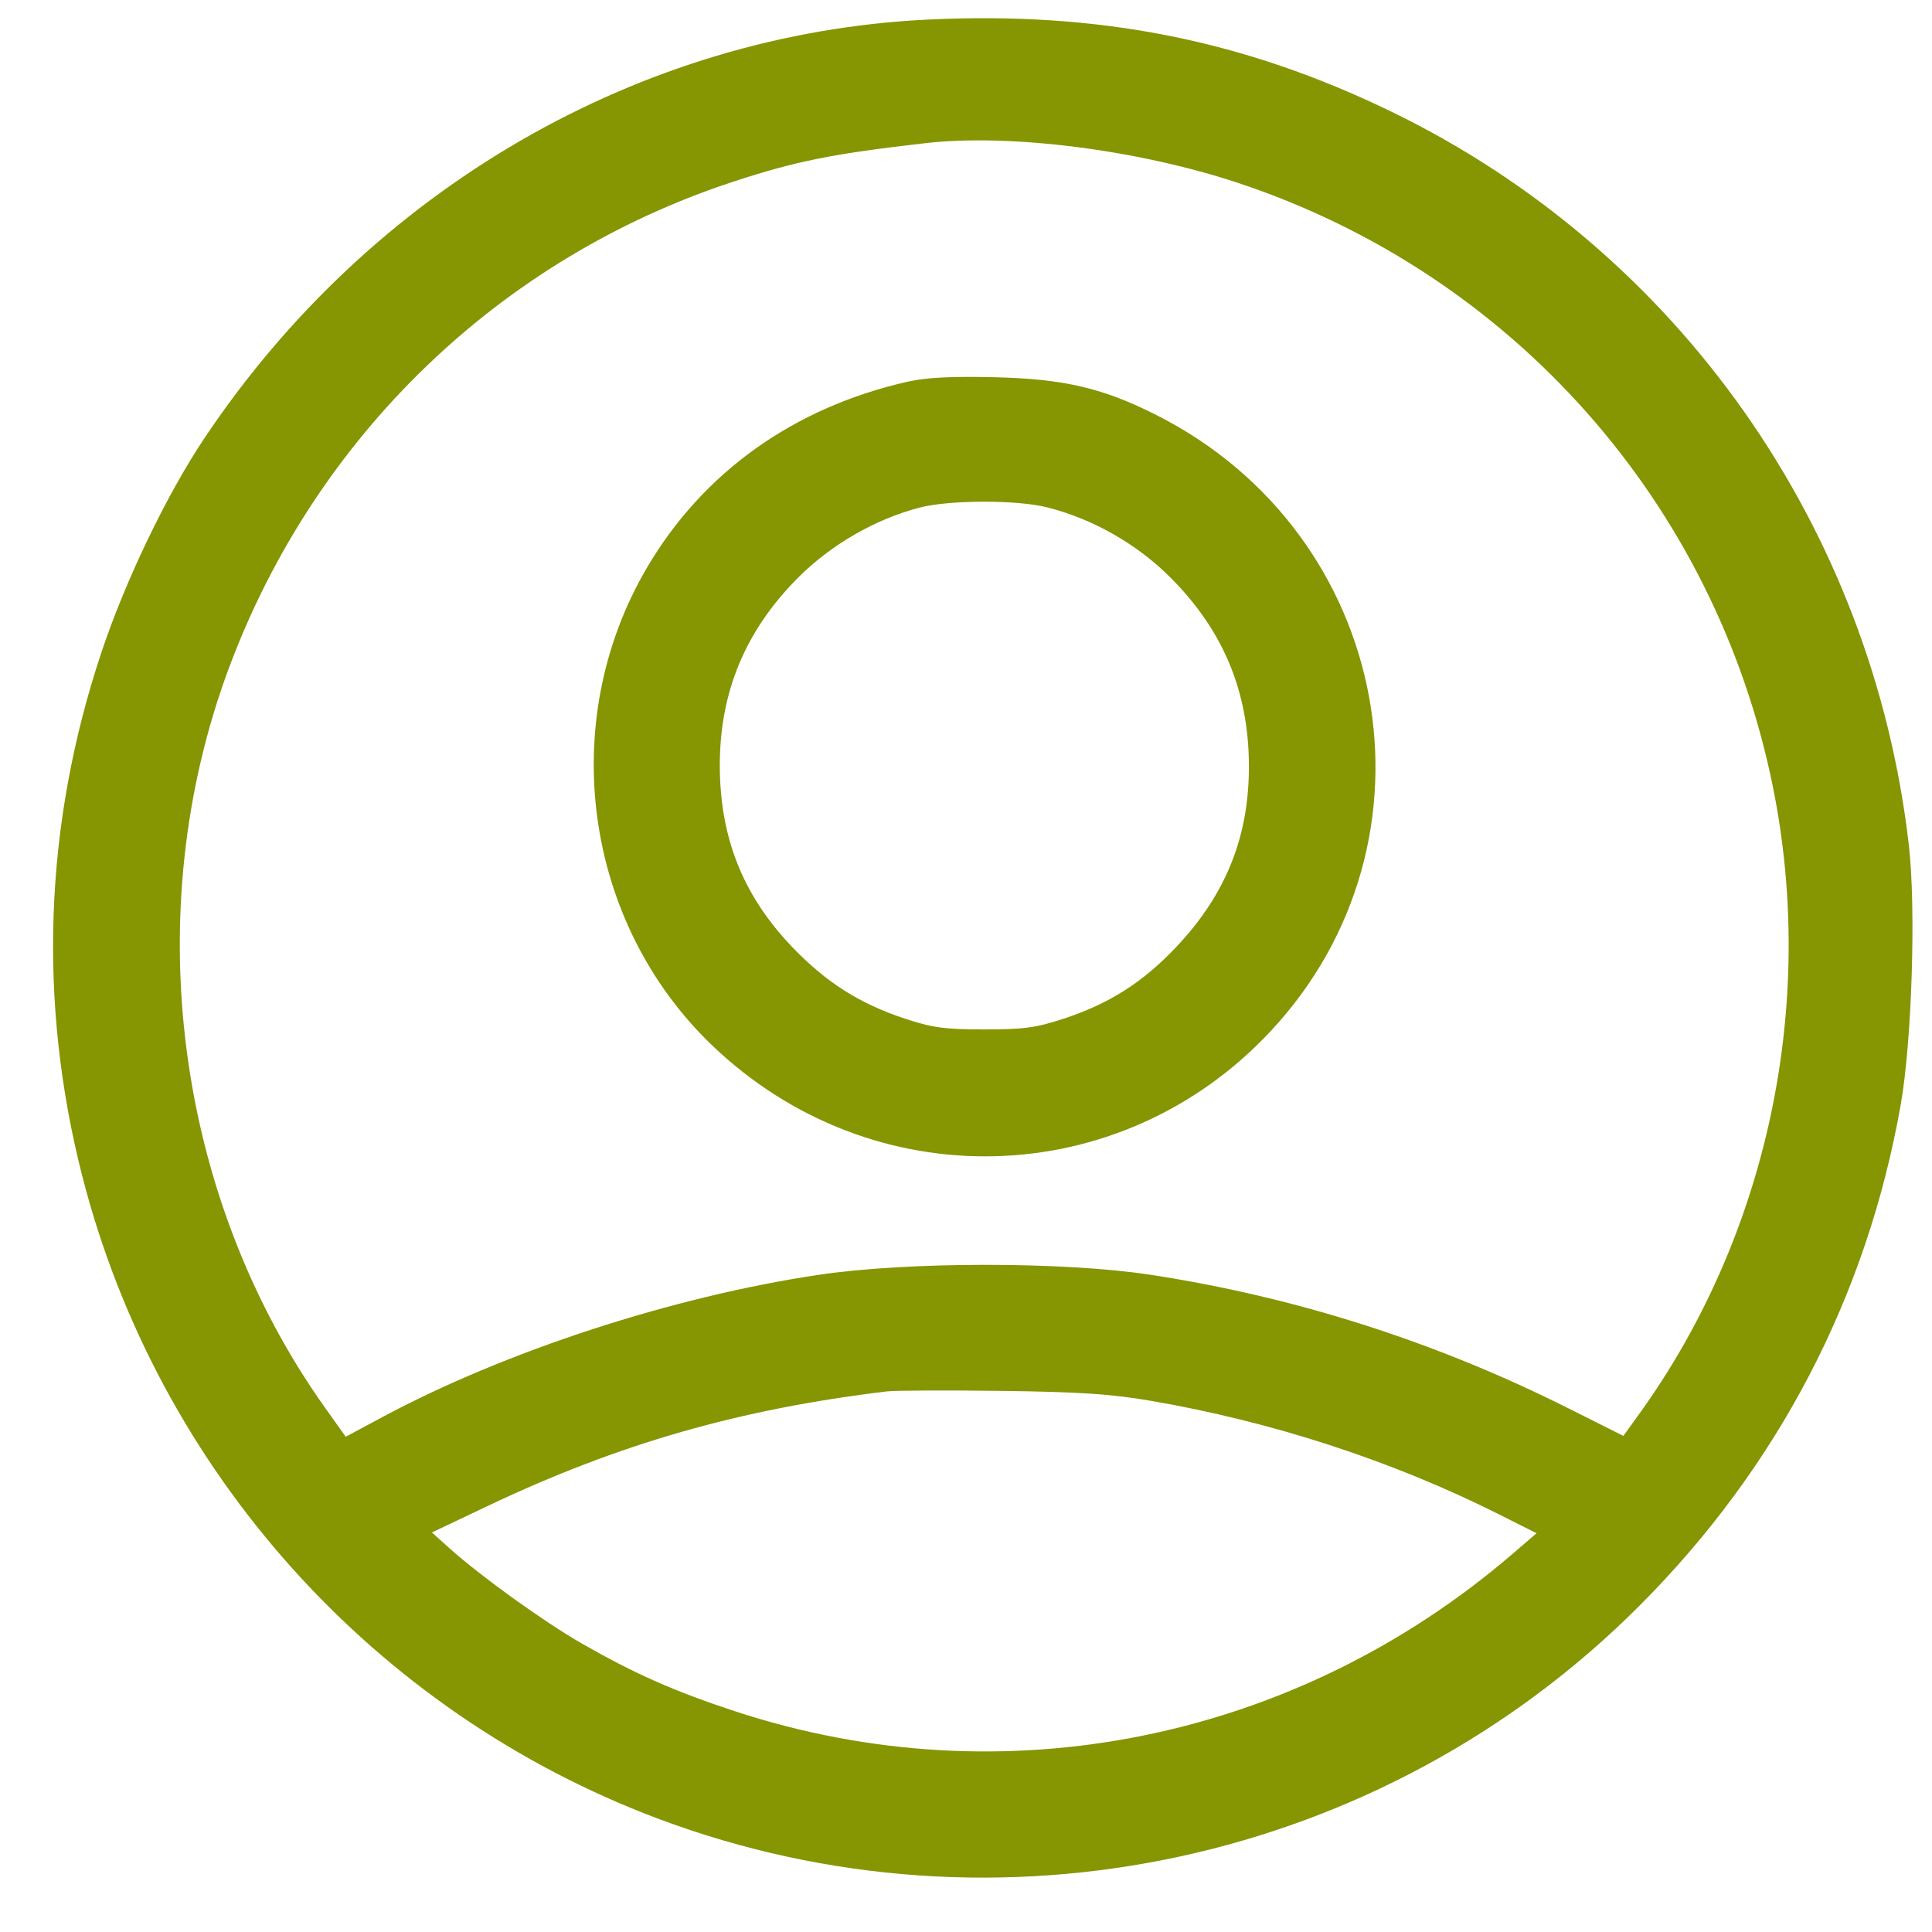
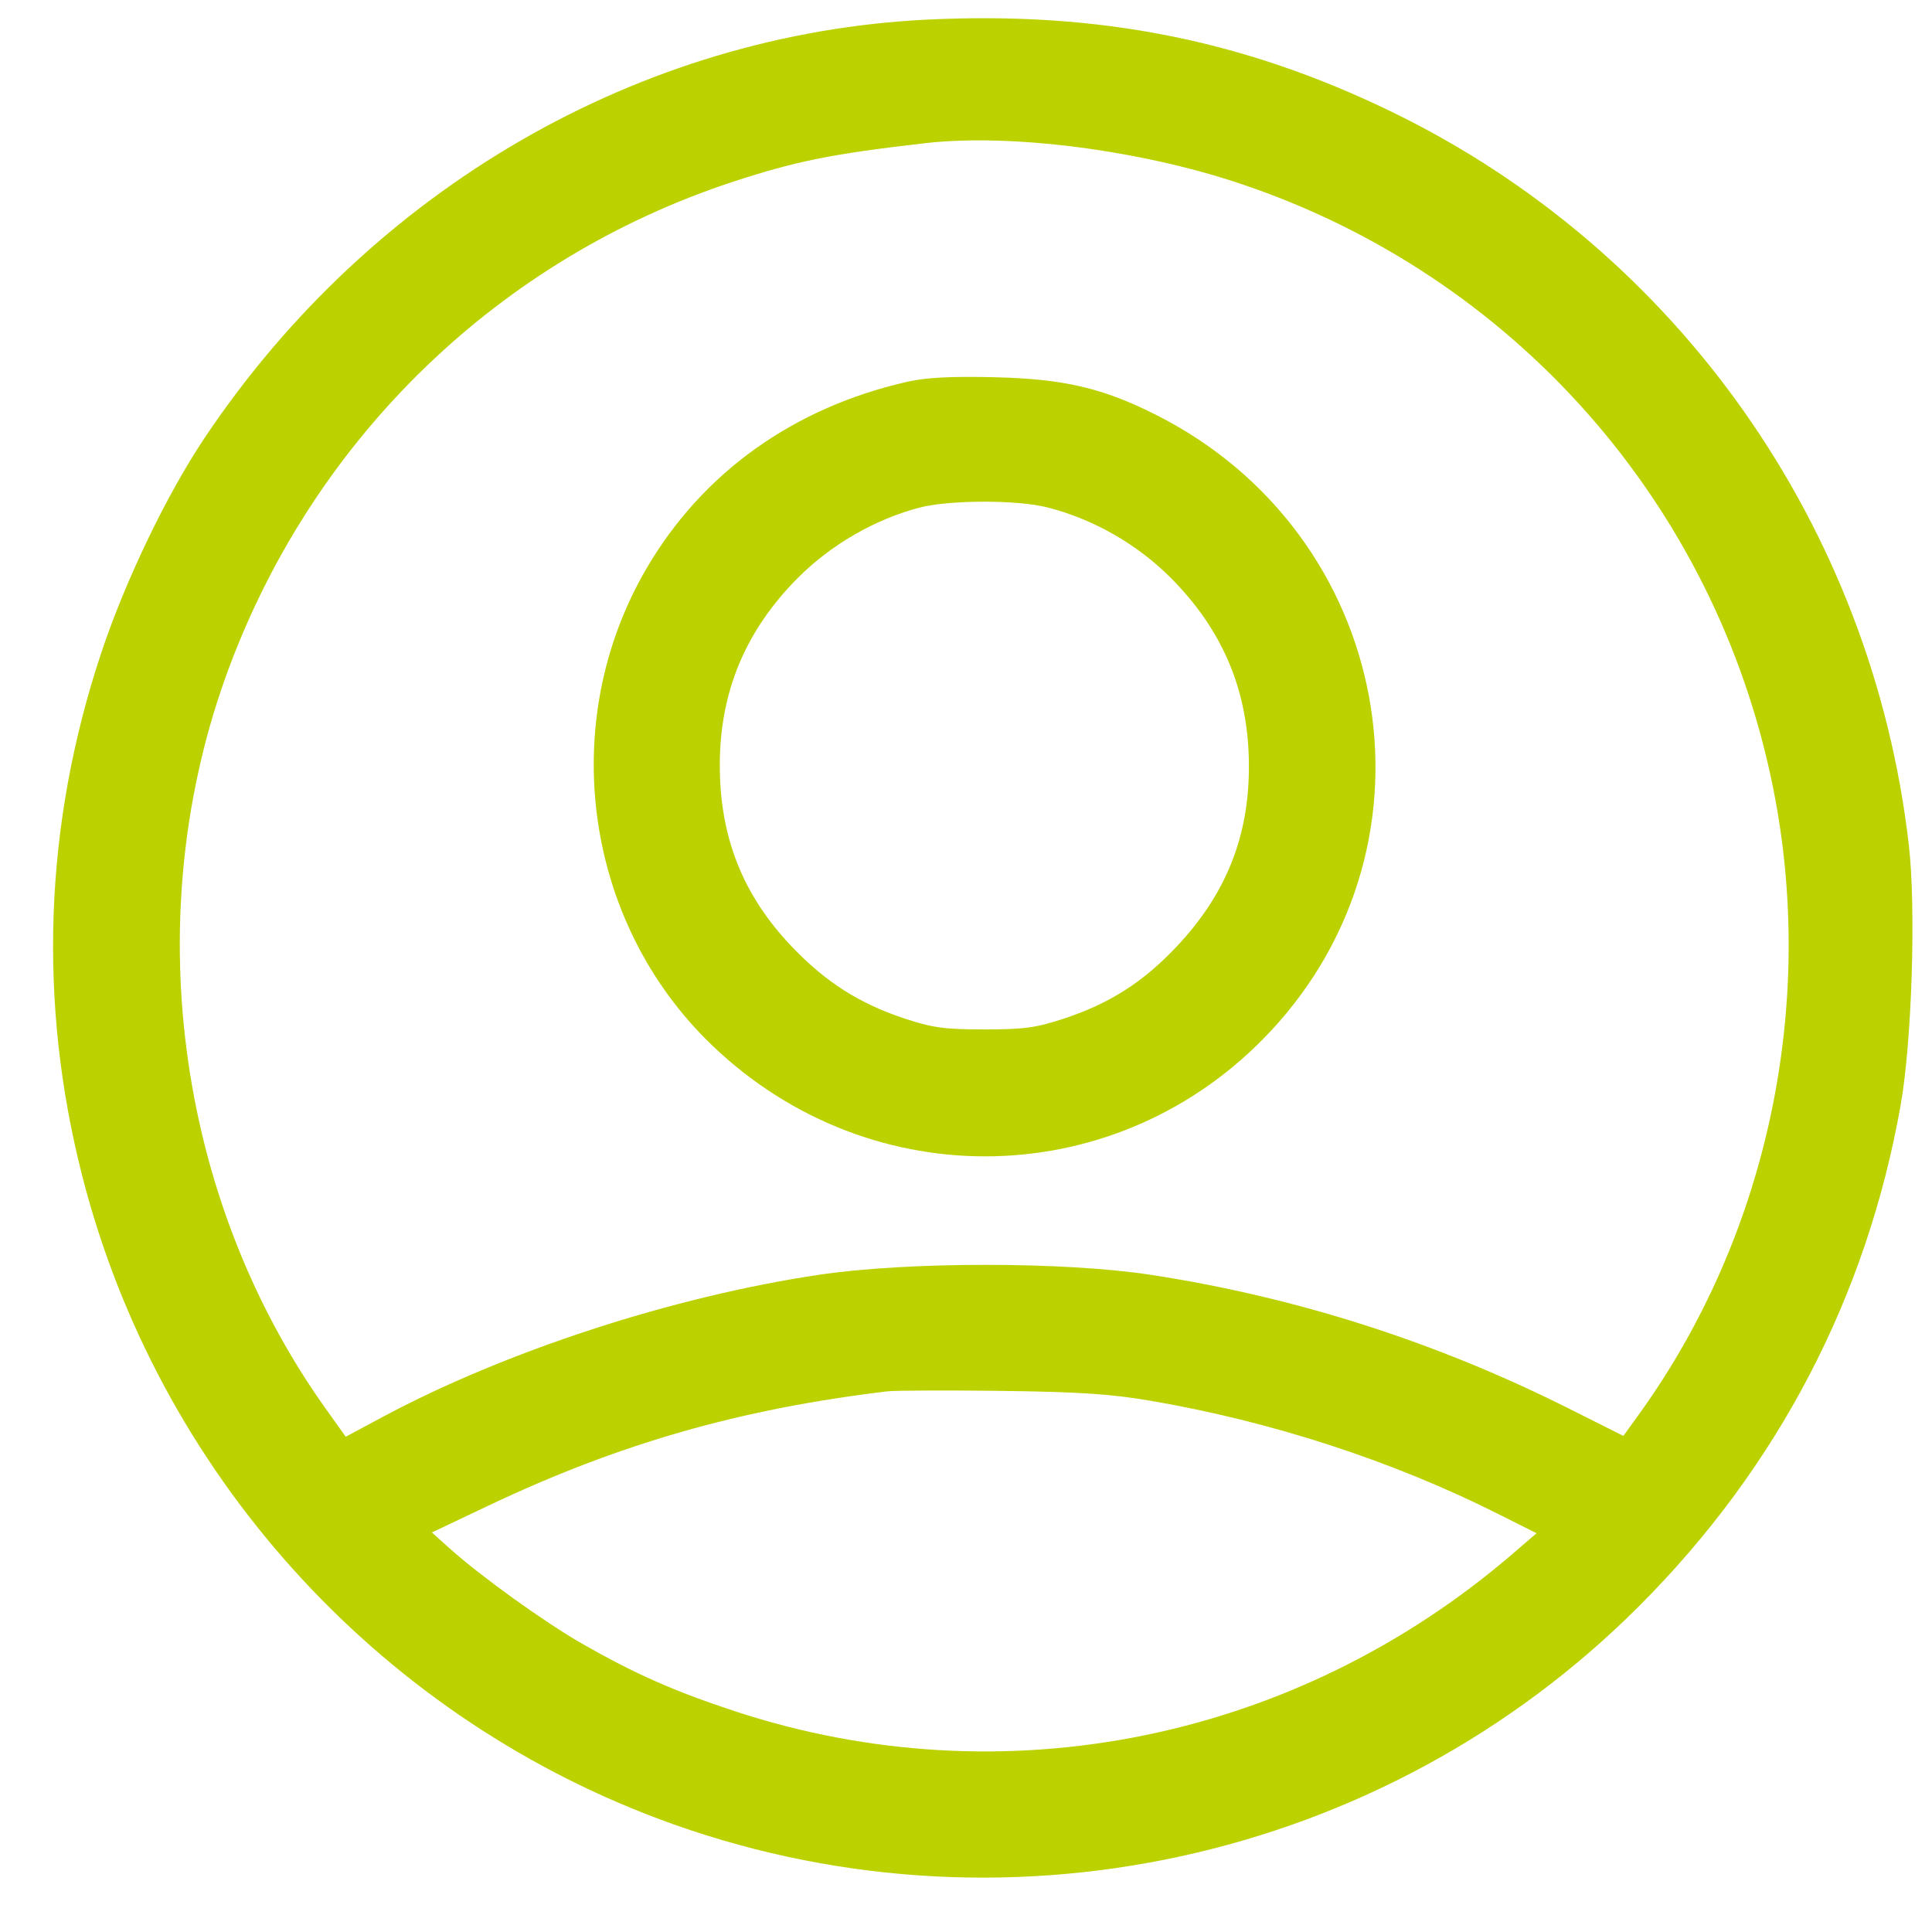
<svg xmlns="http://www.w3.org/2000/svg" width="35" height="35" viewBox="0 0 35 35" fill="none">
-   <path id="Vector" fill-rule="evenodd" clip-rule="evenodd" d="M16.804 0.355C11.587 0.607 6.715 3.428 3.7 7.943C3.017 8.964 2.265 10.531 1.832 11.834C0.799 14.941 0.684 18.16 1.493 21.316C2.86 26.648 6.774 31.014 11.921 32.947C18.077 35.259 25.05 33.747 29.697 29.093C32.207 26.58 33.816 23.497 34.432 20.021C34.636 18.87 34.712 16.455 34.581 15.313C33.918 9.543 30.393 4.542 25.213 2.026C22.539 0.727 19.911 0.204 16.804 0.355ZM16.768 2.593C15.081 2.786 14.417 2.919 13.279 3.293C9.057 4.68 5.716 7.9 4.151 12.091C2.5 16.511 3.169 21.68 5.889 25.503L6.263 26.028L6.925 25.673C9.153 24.479 12.178 23.492 14.821 23.096C16.434 22.854 19.267 22.853 20.844 23.094C23.47 23.496 26.012 24.308 28.413 25.513L29.409 26.013L29.703 25.605C32.025 22.378 32.915 18.191 32.117 14.251C31.078 9.118 27.405 4.969 22.439 3.317C20.624 2.714 18.306 2.418 16.768 2.593ZM16.445 6.914C14.376 7.382 12.727 8.561 11.712 10.298C10.081 13.089 10.577 16.706 12.896 18.933C15.791 21.713 20.284 21.604 23.013 18.687C26.256 15.222 25.225 9.669 20.938 7.513C19.973 7.027 19.266 6.863 18.016 6.834C17.238 6.815 16.777 6.839 16.445 6.914ZM16.657 9.196C15.851 9.407 15.053 9.868 14.454 10.469C13.506 11.422 13.042 12.531 13.04 13.853C13.038 15.163 13.456 16.219 14.346 17.15C14.964 17.797 15.572 18.183 16.4 18.456C16.897 18.619 17.118 18.649 17.832 18.649C18.547 18.649 18.768 18.619 19.265 18.456C20.101 18.181 20.707 17.794 21.315 17.149C22.215 16.194 22.633 15.143 22.625 13.853C22.618 12.521 22.157 11.419 21.21 10.469C20.602 9.858 19.803 9.402 18.974 9.192C18.424 9.052 17.198 9.055 16.657 9.196ZM16.07 25.206C13.396 25.528 11.213 26.154 8.844 27.278L7.824 27.762L8.146 28.051C8.713 28.559 9.861 29.385 10.546 29.777C11.498 30.322 12.22 30.641 13.312 31C18.177 32.601 23.475 31.528 27.406 28.146L27.836 27.776L27.135 27.424C25.215 26.461 23.031 25.75 20.837 25.375C20.119 25.253 19.544 25.215 18.126 25.197C17.137 25.185 16.211 25.189 16.07 25.206Z" fill="#869502" />
+   <path id="Vector" fill-rule="evenodd" clip-rule="evenodd" d="M16.804 0.355C11.587 0.607 6.715 3.428 3.7 7.943C3.017 8.964 2.265 10.531 1.832 11.834C0.799 14.941 0.684 18.16 1.493 21.316C2.86 26.648 6.774 31.014 11.921 32.947C18.077 35.259 25.05 33.747 29.697 29.093C32.207 26.58 33.816 23.497 34.432 20.021C34.636 18.87 34.712 16.455 34.581 15.313C33.918 9.543 30.393 4.542 25.213 2.026C22.539 0.727 19.911 0.204 16.804 0.355ZM16.768 2.593C15.081 2.786 14.417 2.919 13.279 3.293C9.057 4.68 5.716 7.9 4.151 12.091C2.5 16.511 3.169 21.68 5.889 25.503L6.263 26.028L6.925 25.673C9.153 24.479 12.178 23.492 14.821 23.096C16.434 22.854 19.267 22.853 20.844 23.094C23.47 23.496 26.012 24.308 28.413 25.513L29.409 26.013L29.703 25.605C32.025 22.378 32.915 18.191 32.117 14.251C31.078 9.118 27.405 4.969 22.439 3.317C20.624 2.714 18.306 2.418 16.768 2.593ZM16.445 6.914C14.376 7.382 12.727 8.561 11.712 10.298C10.081 13.089 10.577 16.706 12.896 18.933C15.791 21.713 20.284 21.604 23.013 18.687C26.256 15.222 25.225 9.669 20.938 7.513C19.973 7.027 19.266 6.863 18.016 6.834C17.238 6.815 16.777 6.839 16.445 6.914ZM16.657 9.196C15.851 9.407 15.053 9.868 14.454 10.469C13.506 11.422 13.042 12.531 13.04 13.853C13.038 15.163 13.456 16.219 14.346 17.15C14.964 17.797 15.572 18.183 16.4 18.456C16.897 18.619 17.118 18.649 17.832 18.649C18.547 18.649 18.768 18.619 19.265 18.456C20.101 18.181 20.707 17.794 21.315 17.149C22.215 16.194 22.633 15.143 22.625 13.853C22.618 12.521 22.157 11.419 21.21 10.469C20.602 9.858 19.803 9.402 18.974 9.192C18.424 9.052 17.198 9.055 16.657 9.196ZM16.07 25.206C13.396 25.528 11.213 26.154 8.844 27.278L7.824 27.762L8.146 28.051C8.713 28.559 9.861 29.385 10.546 29.777C11.498 30.322 12.22 30.641 13.312 31C18.177 32.601 23.475 31.528 27.406 28.146L27.836 27.776L27.135 27.424C25.215 26.461 23.031 25.75 20.837 25.375C20.119 25.253 19.544 25.215 18.126 25.197C17.137 25.185 16.211 25.189 16.07 25.206Z" fill="#BCD200" />
</svg>
